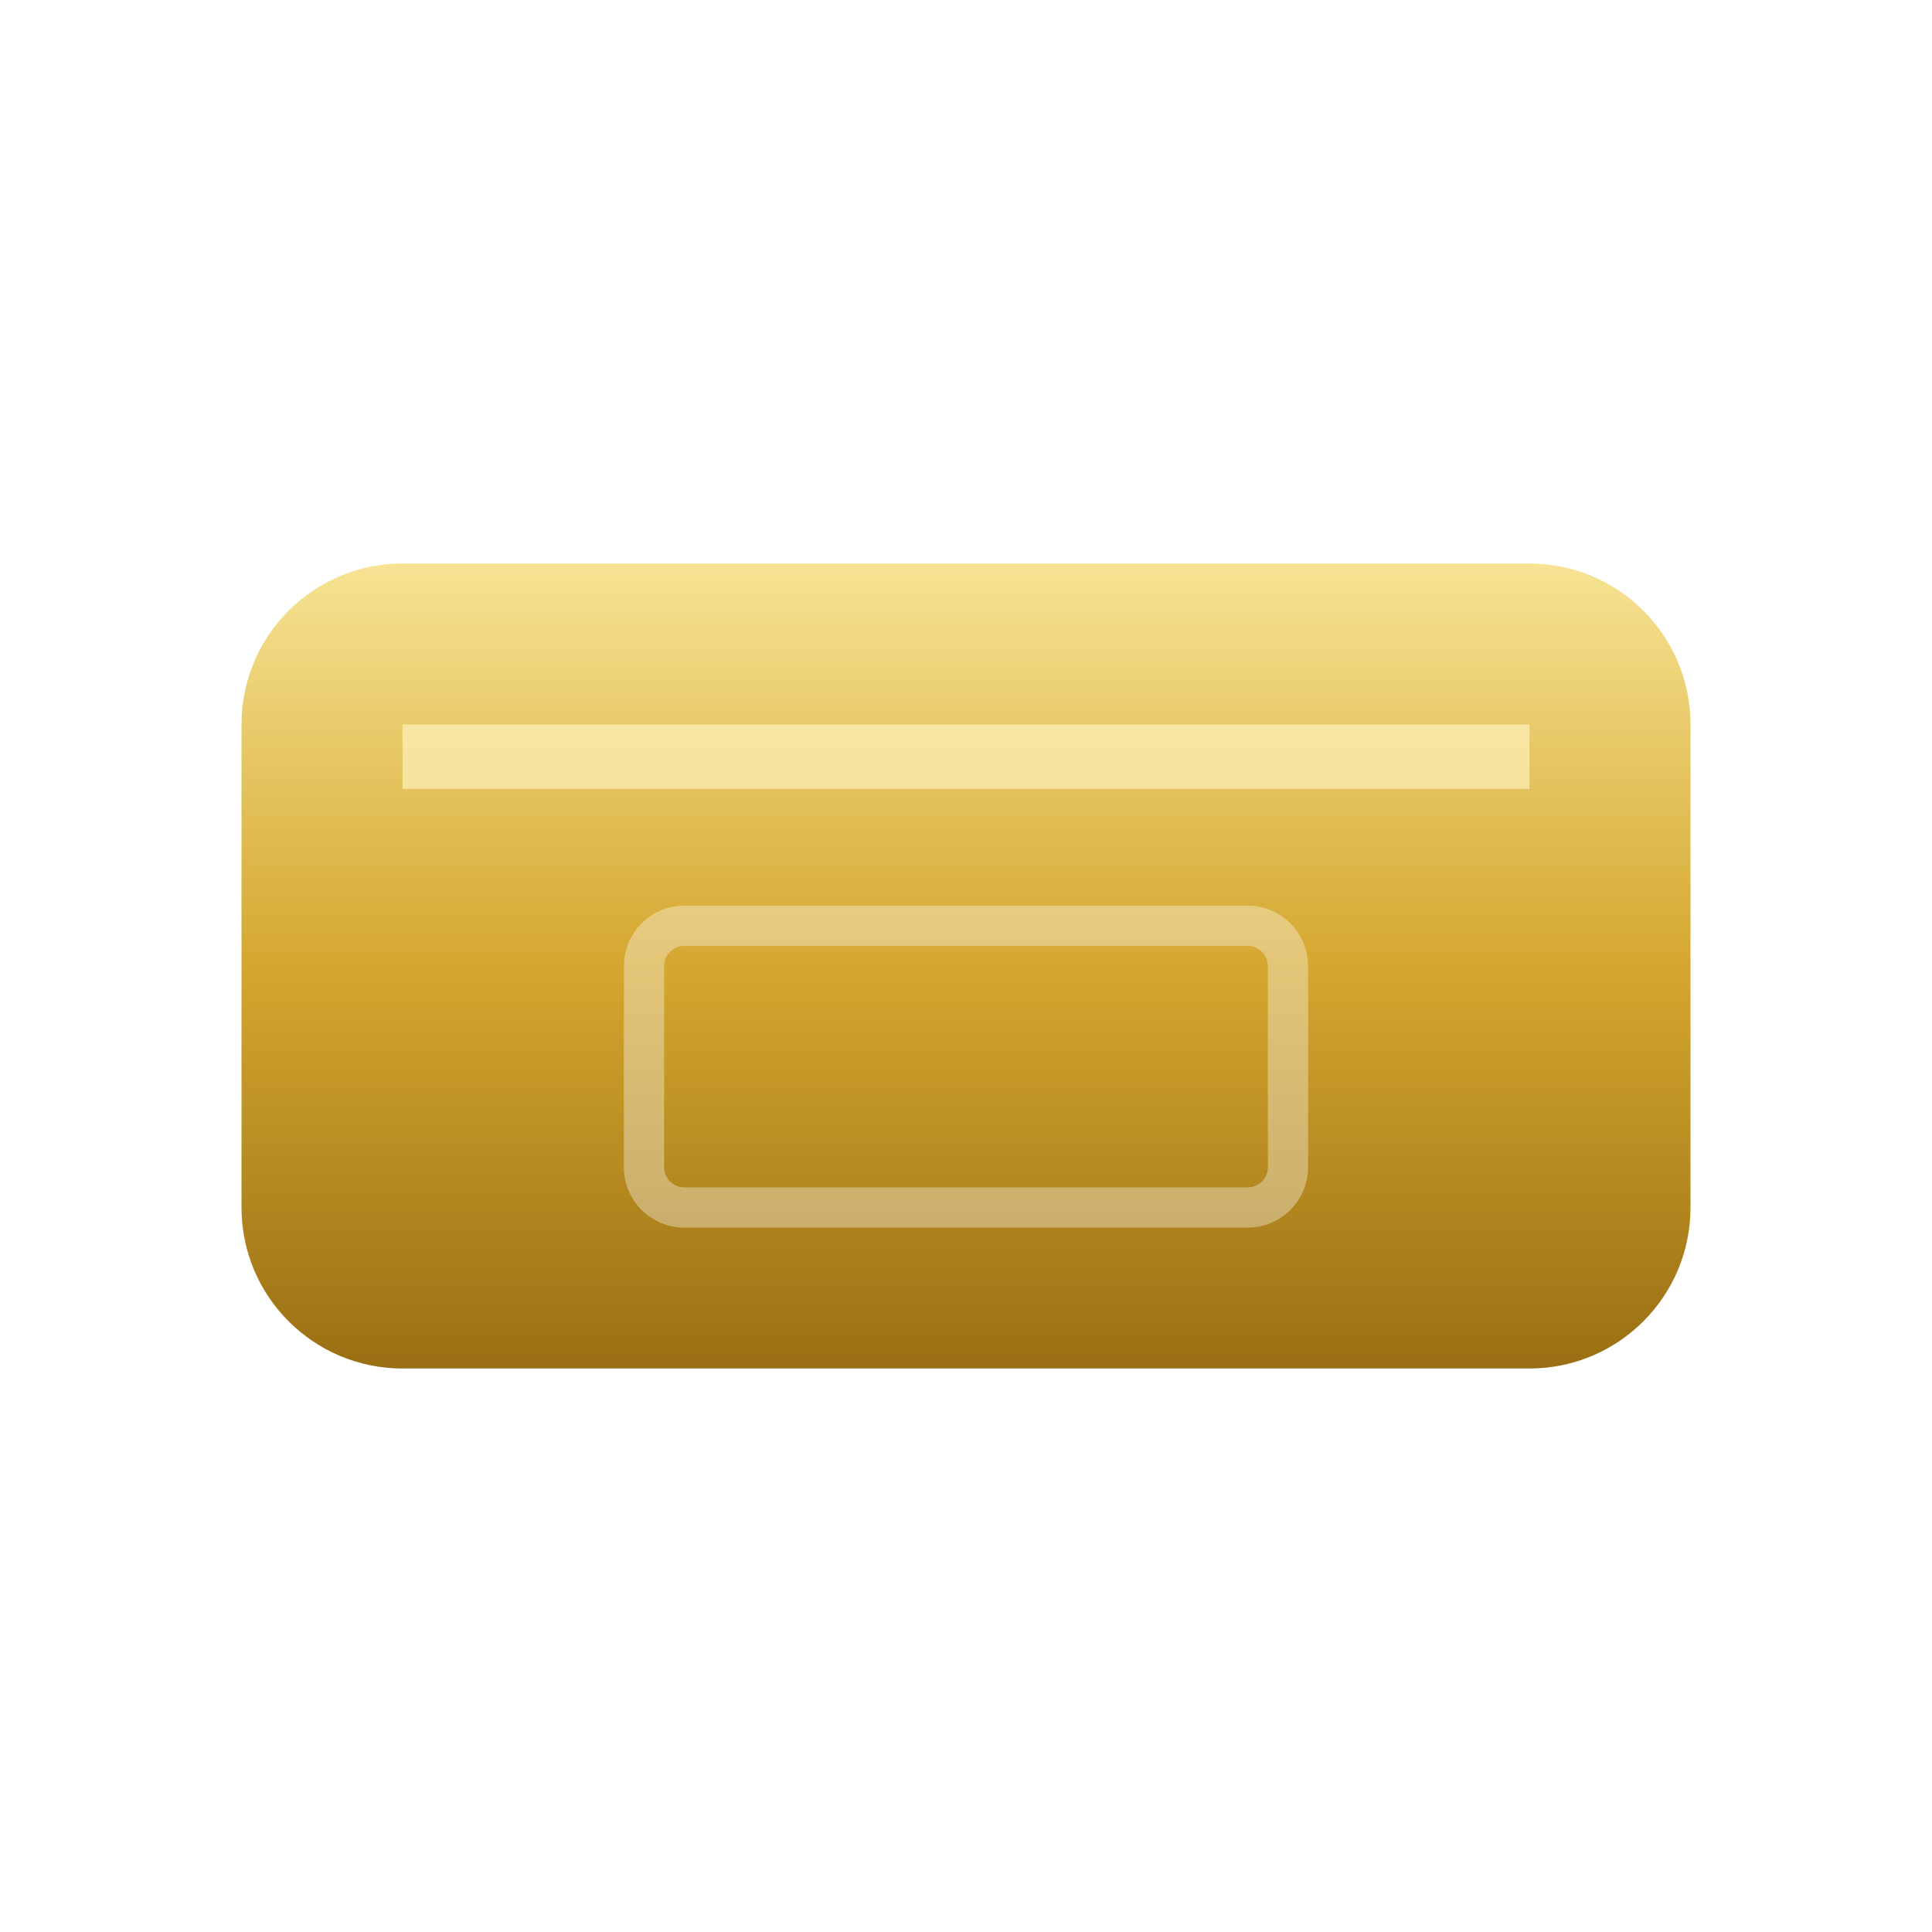
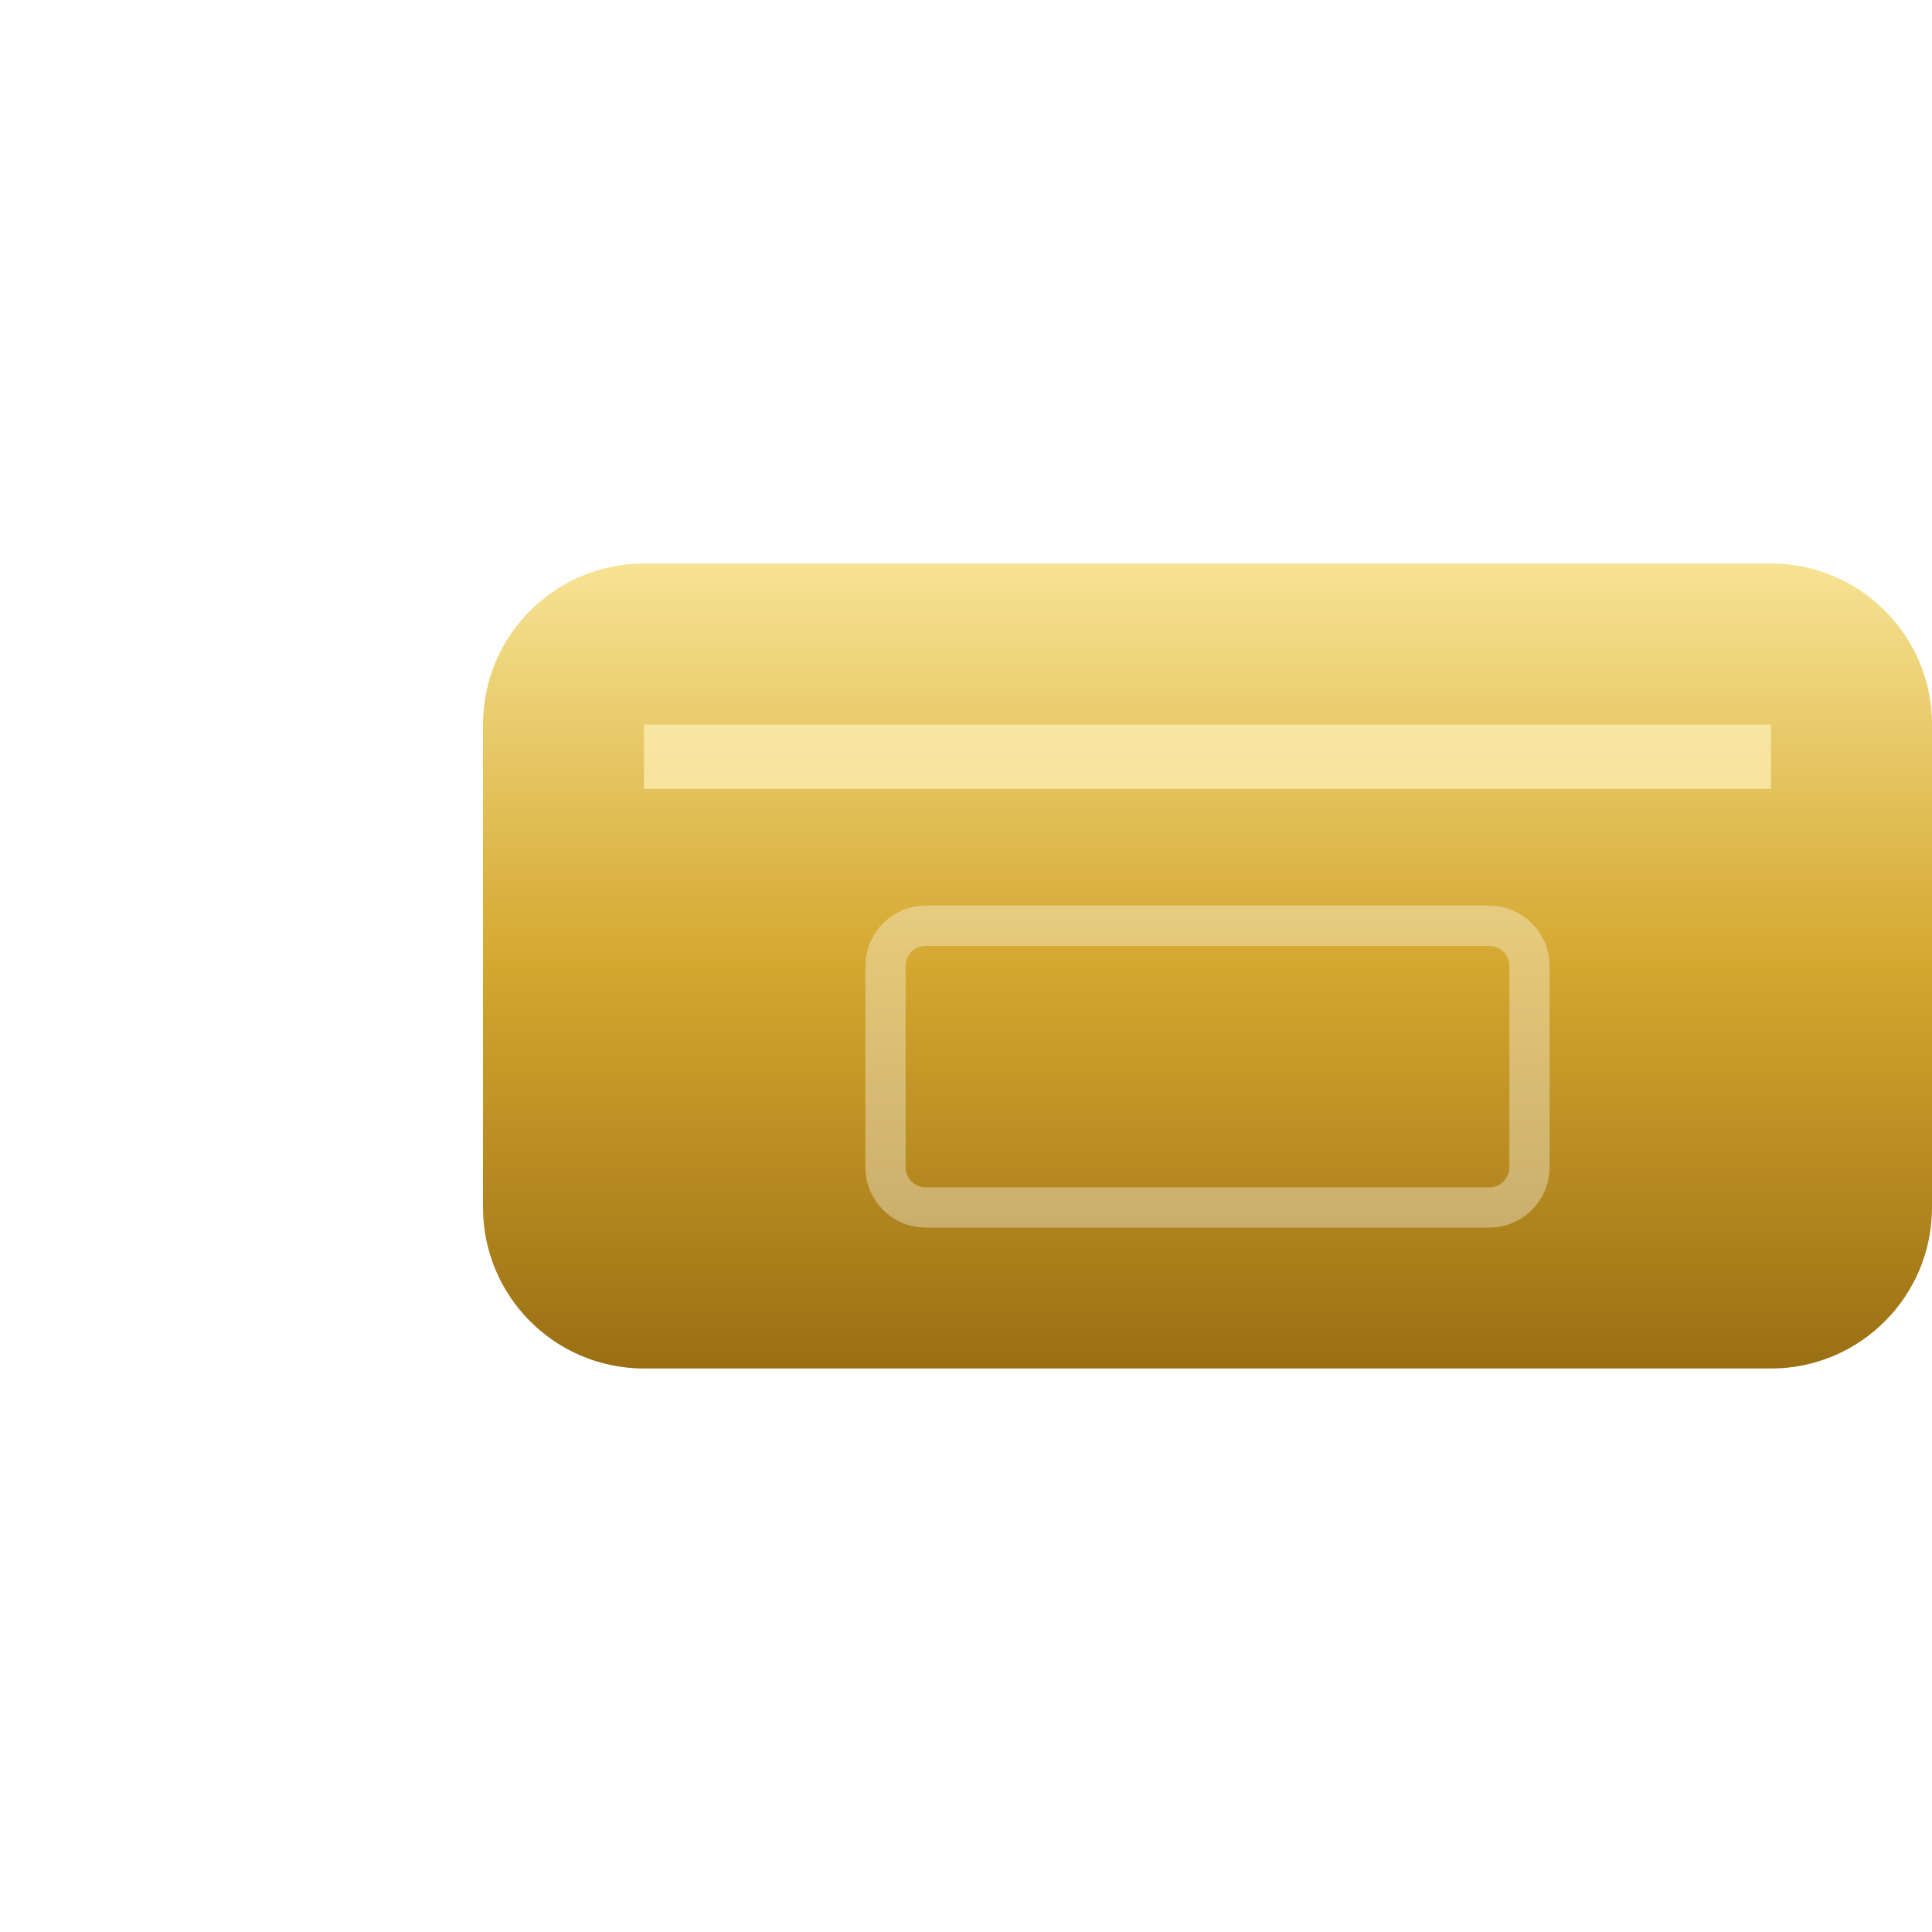
<svg xmlns="http://www.w3.org/2000/svg" viewBox="0 0 24 24" width="24" height="24">
  <defs>
    <linearGradient id="sjc-gold-grad" x1="0" y1="0" x2="0" y2="1">
      <stop offset="0%" stop-color="#F7E394" />
      <stop offset="50%" stop-color="#D4A72F" />
      <stop offset="100%" stop-color="#9A6F13" />
    </linearGradient>
  </defs>
-   <rect x="3" y="7" width="18" height="10" rx="2" fill="url(#sjc-gold-grad)" />
-   <rect x="5" y="9" width="14" height="0.8" fill="#FFF5C0" opacity="0.65" />
-   <rect x="8" y="11.5" width="8" height="3.5" rx="0.5" fill="none" stroke="rgba(255,255,255,0.35)" stroke-width="0.5" />
+   <rect x="6" y="7" width="18" height="10" rx="2" fill="url(#sjc-gold-grad)" />
+   <rect x="8" y="9" width="14" height="0.8" fill="#FFF5C0" opacity="0.65" />
+   <rect x="11" y="11.5" width="8" height="3.5" rx="0.5" fill="none" stroke="rgba(255,255,255,0.35)" stroke-width="0.5" />
</svg>
